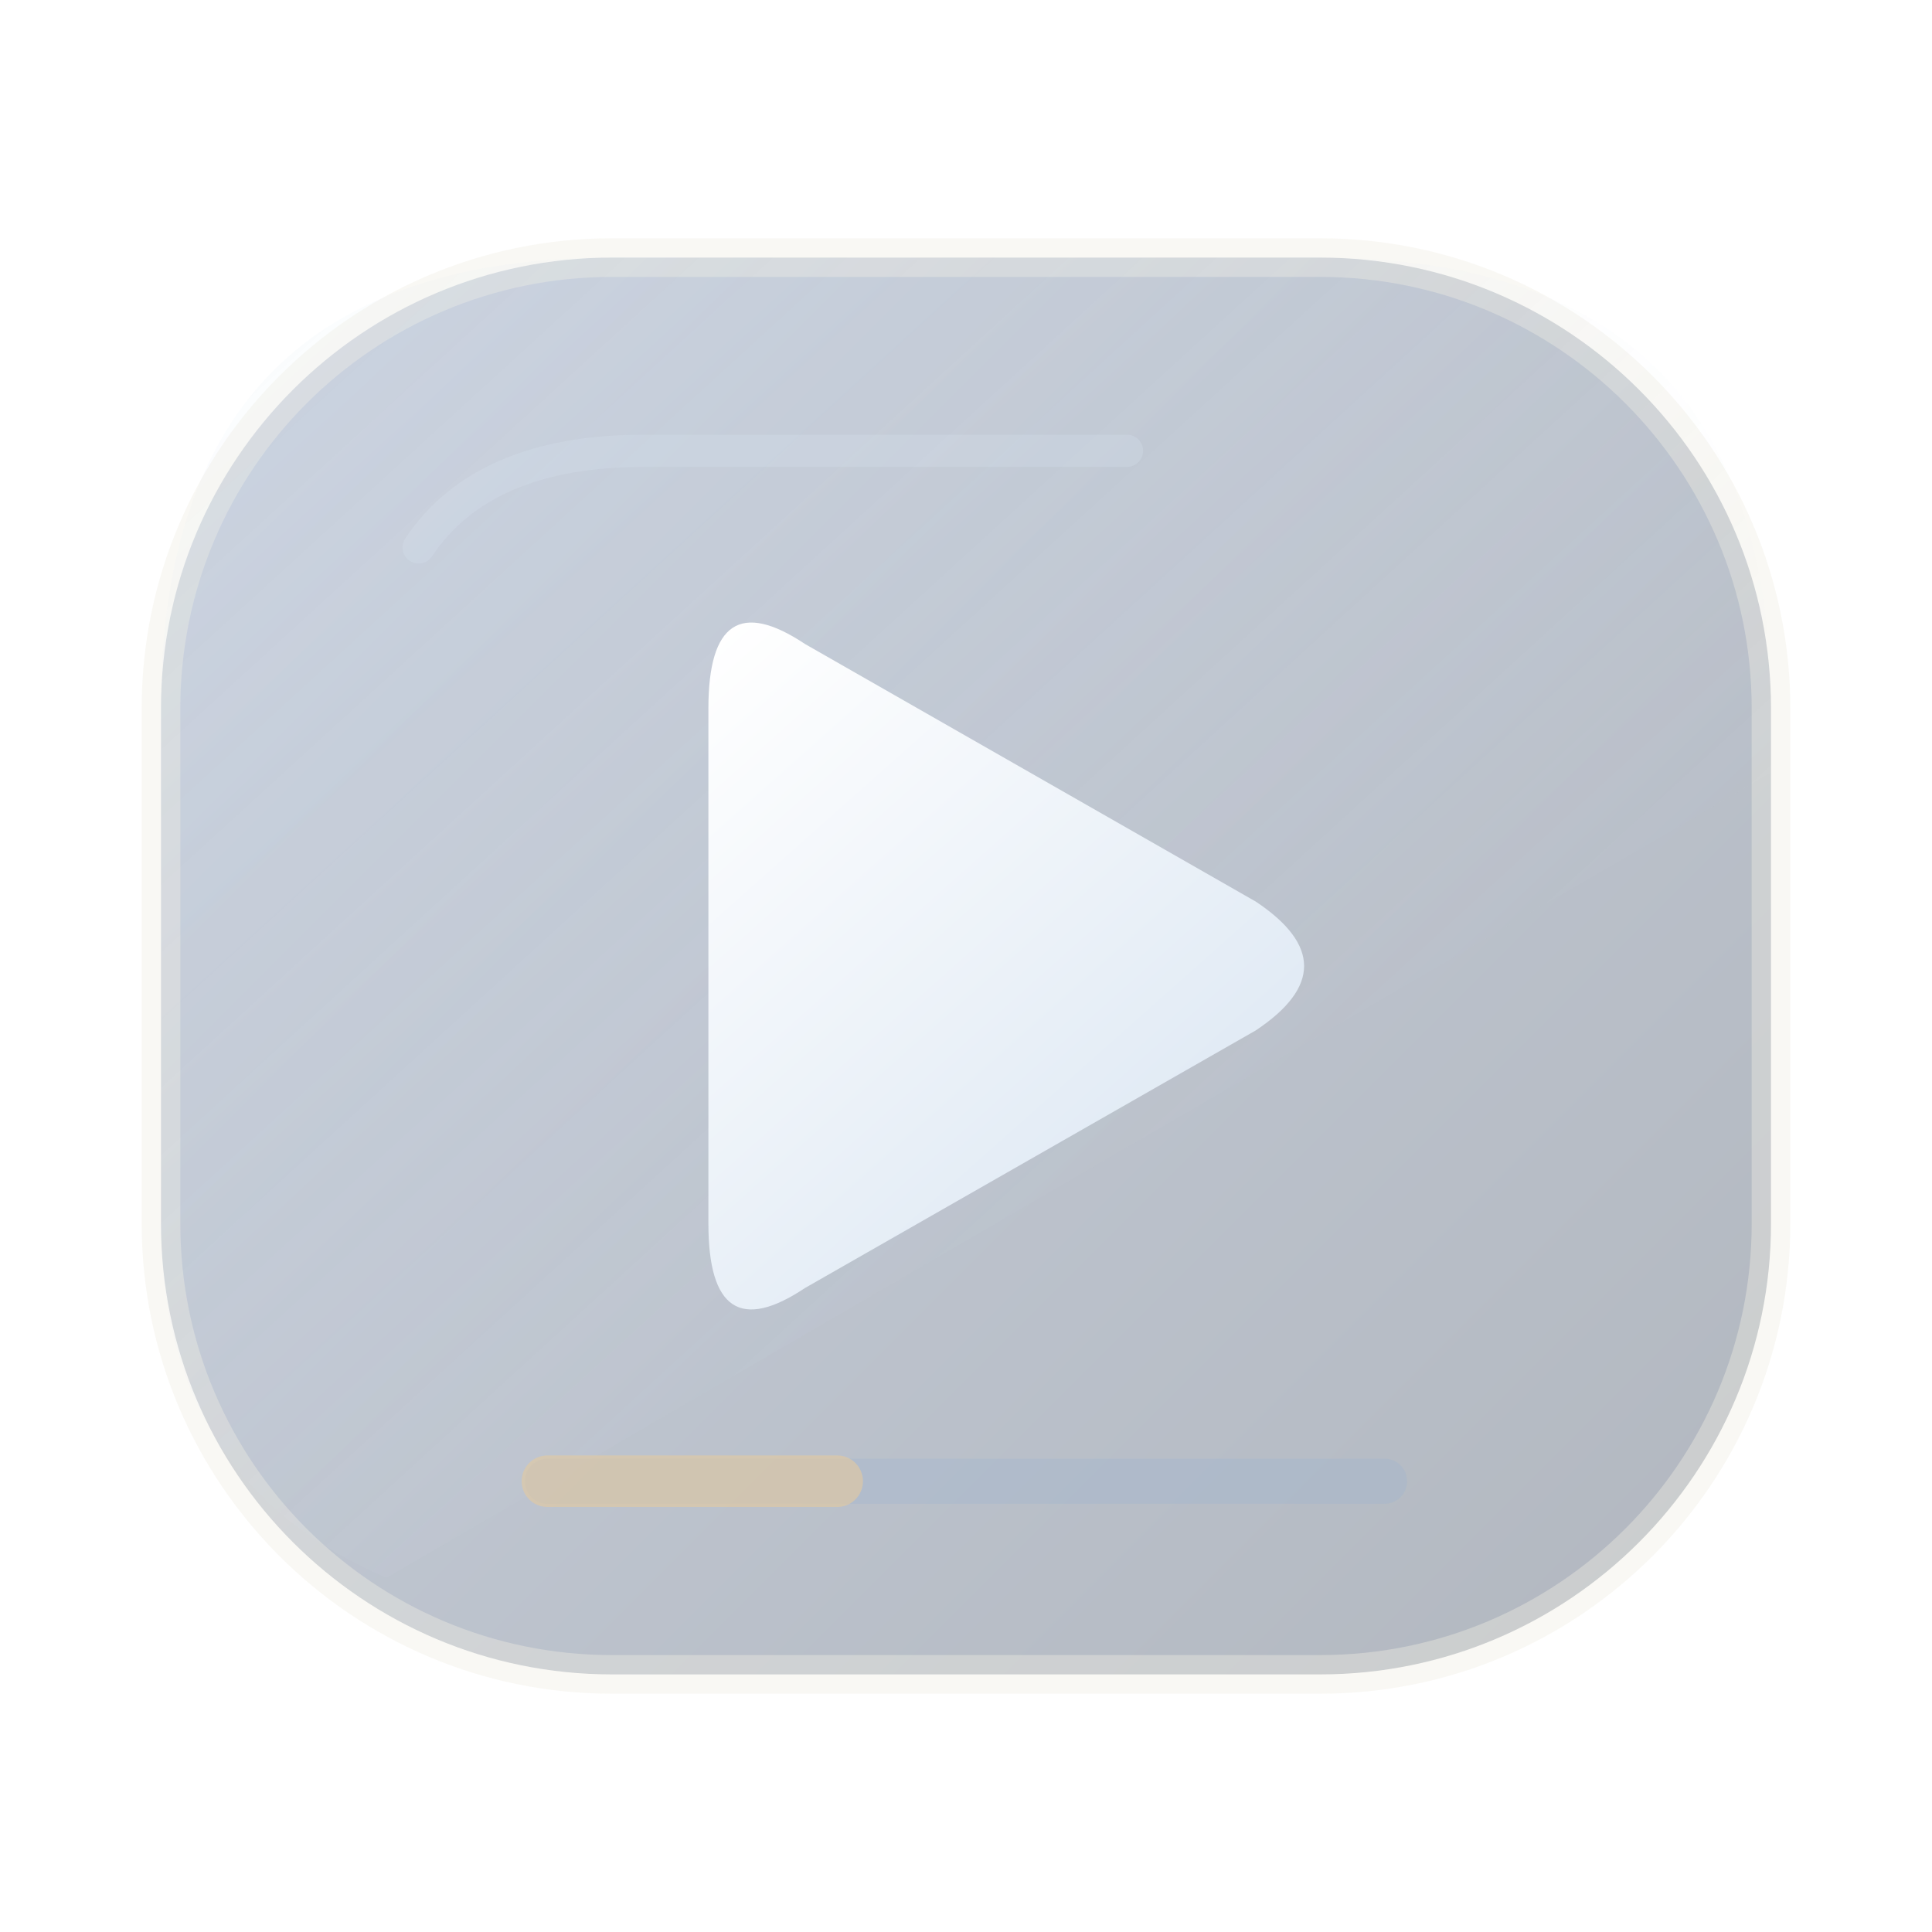
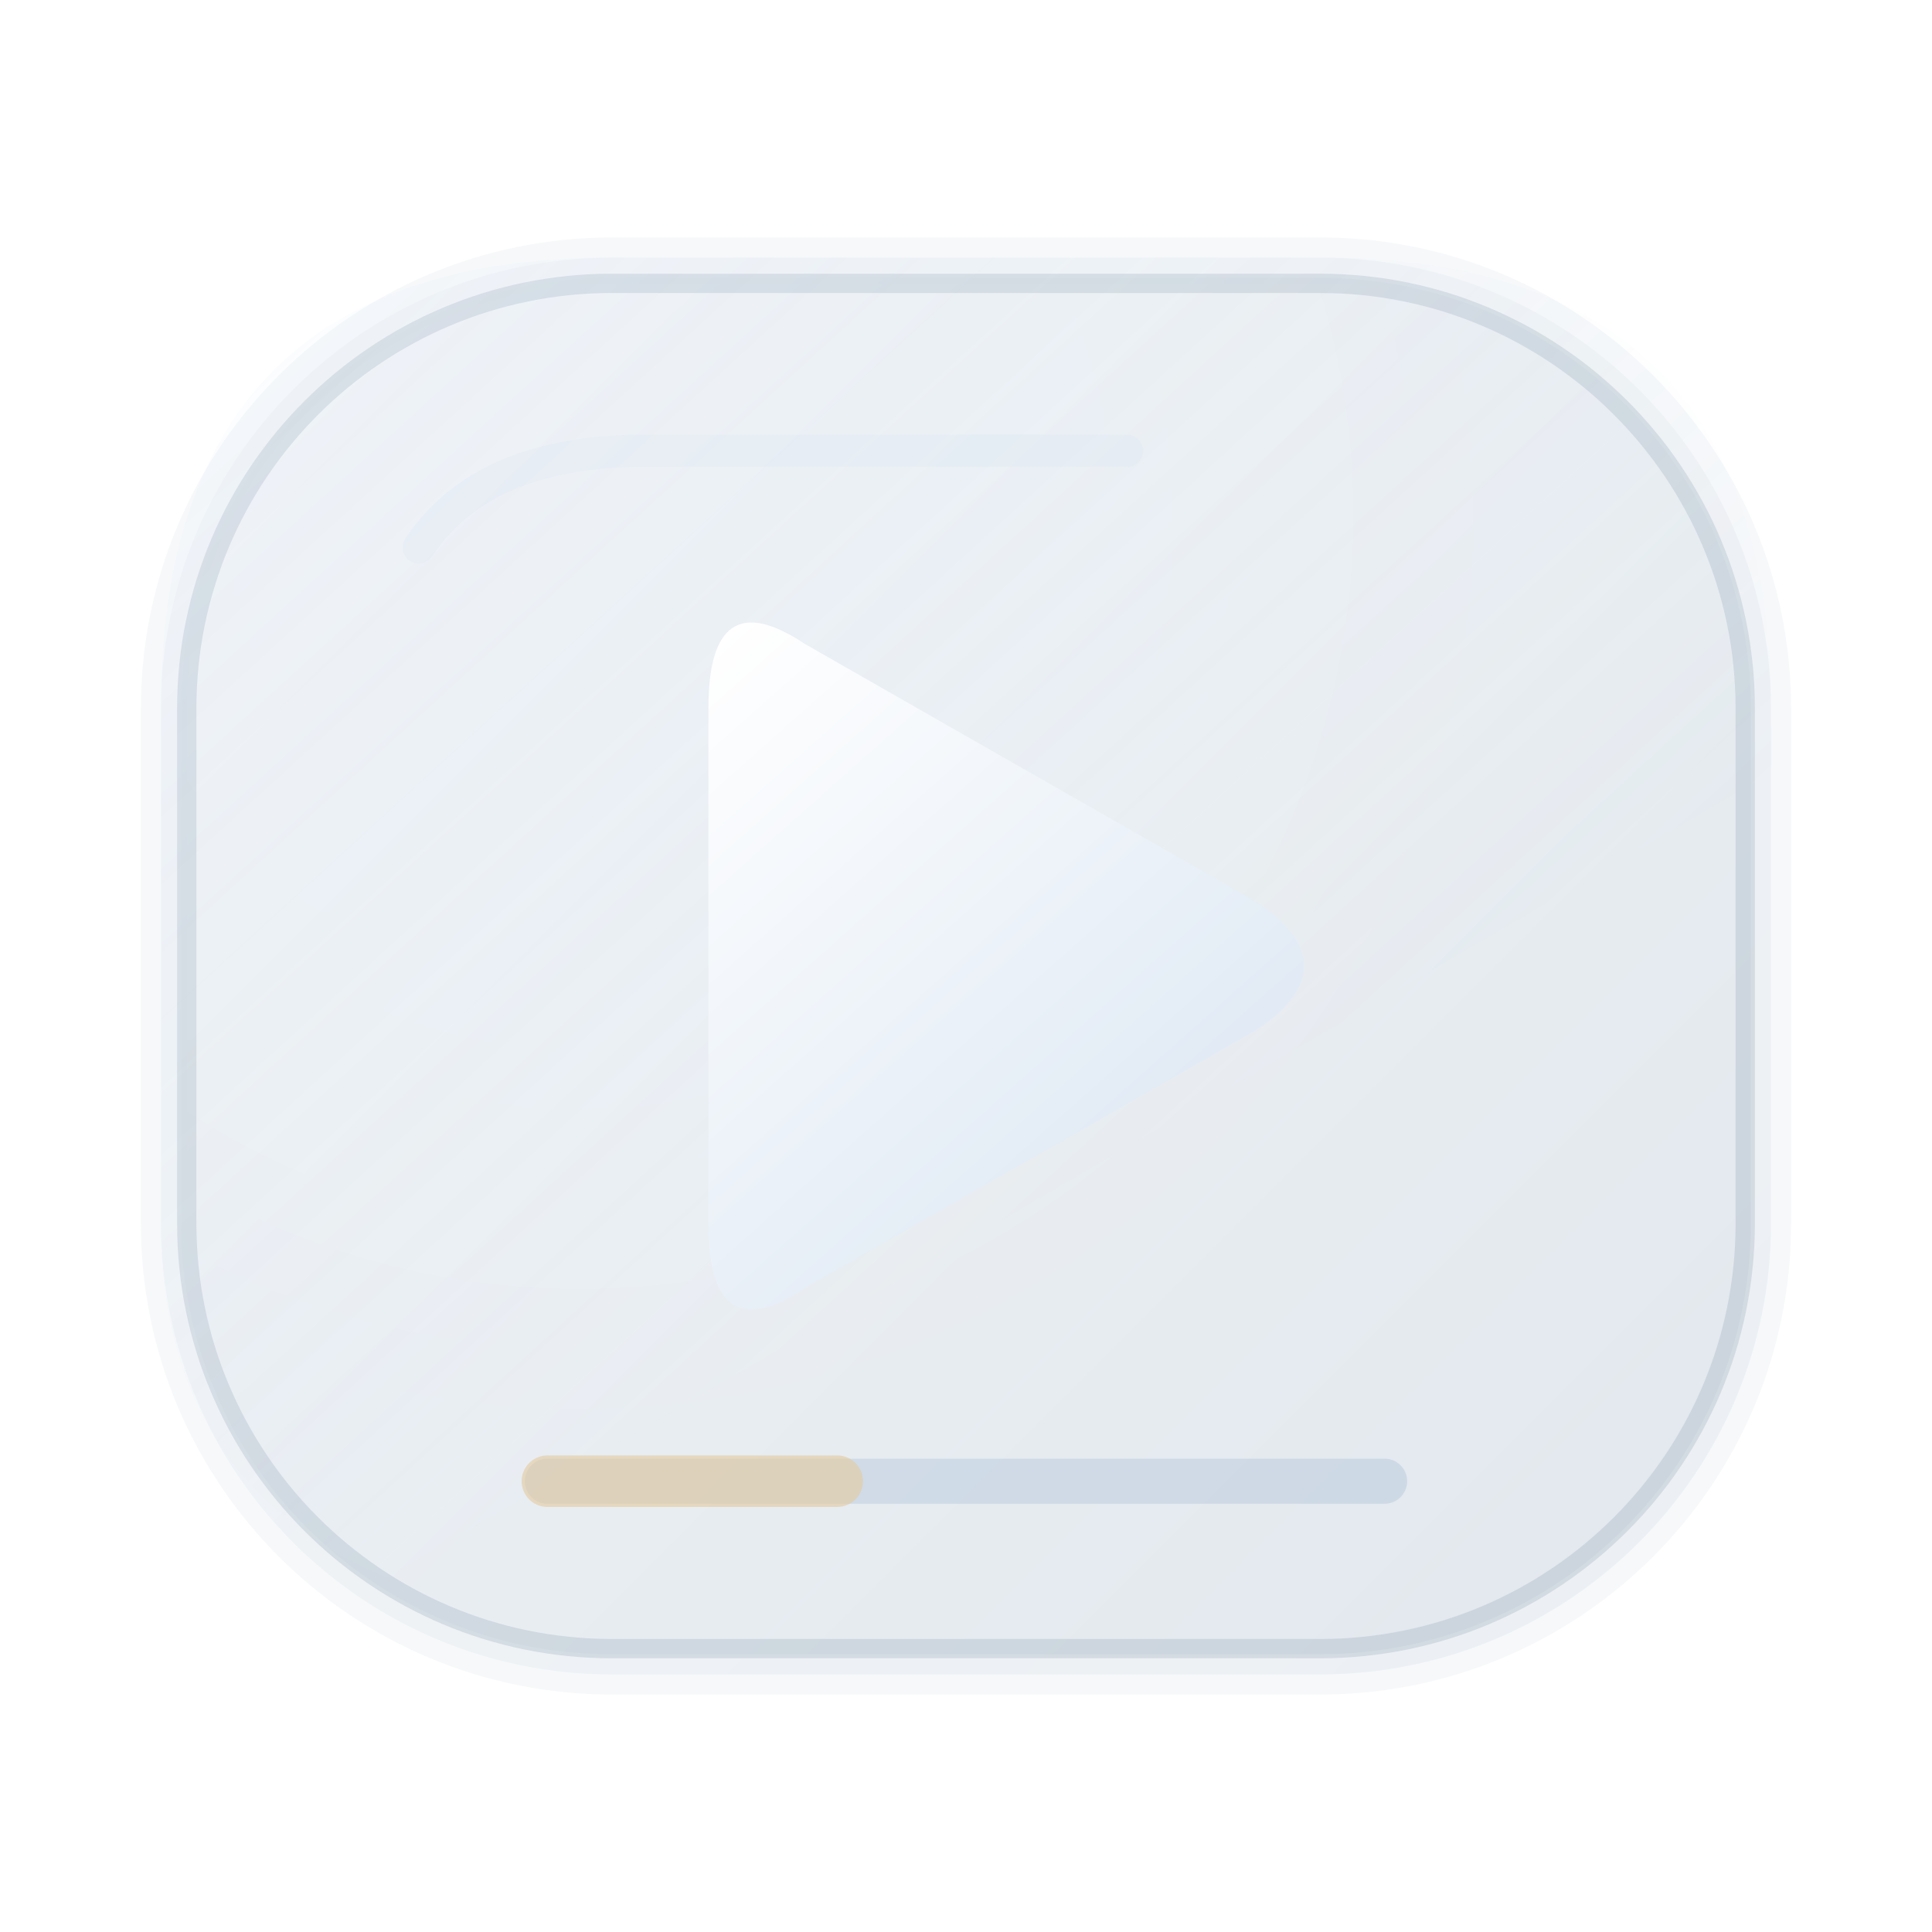
<svg xmlns="http://www.w3.org/2000/svg" width="60" height="60" viewBox="0 0 60 60">
  <defs>
    <linearGradient id="body" x1="8" y1="9" x2="52" y2="53" gradientUnits="userSpaceOnUse">
-       <stop stop-color="#697FA3" stop-opacity=".36" />
-       <stop offset="1" stop-color="#29384E" stop-opacity=".36" />
+       <stop stop-color="#D5DFE9" stop-opacity=".36" />
+       <stop offset="1" stop-color="#AEBFCE" stop-opacity=".36" />
    </linearGradient>
    <linearGradient id="glass" x1="10" y1="8" x2="42" y2="43" gradientUnits="userSpaceOnUse">
      <stop stop-color="#DBE7F3" stop-opacity=".12" />
      <stop offset="1" stop-color="#DBE7F3" stop-opacity="0" />
    </linearGradient>
+     <radialGradient id="frost" cx="18" cy="16" r="38" gradientUnits="userSpaceOnUse">
+       <stop stop-color="#FFFFFF" stop-opacity=".08" />
+       <stop offset="1" stop-color="#FFFFFF" stop-opacity="0" />
+     </radialGradient>
    <linearGradient id="play" x1="22" y1="20" x2="38" y2="38" gradientUnits="userSpaceOnUse">
      <stop stop-color="#FFFFFF" />
      <stop offset="1" stop-color="#DCE7F3" />
    </linearGradient>
  </defs>
-   <rect x="5" y="8" width="50" height="44" rx="14" fill="url(#body)" stroke="#F0EDE4" stroke-opacity=".4" stroke-width="1.2" />
+   <rect x="5" y="8" width="50" height="44" rx="14" fill="url(#body)" stroke="#F1F5F8" stroke-opacity=".65" stroke-width="1.25" />
+   <rect x="5.8" y="8.8" width="48.4" height="42.4" rx="13.2" fill="url(#frost)" stroke="#6F879B" stroke-opacity=".2" stroke-width=".6" />
  <path d="M19 8H41Q55 8 55 22V24L12 49Q5 46 5 38V22Q5 8 19 8Z" fill="url(#glass)" />
  <path d="M13 17Q15 14 20 14H35" fill="none" stroke="#D8E5F2" stroke-opacity=".25" stroke-width="1" stroke-linecap="round" />
  <path d="M25 20Q22 18 22 22V38Q22 42 25 40L39 32Q42 30 39 28Z" fill="url(#play)" />
  <path d="M17 46H43" stroke="#9AB2D0" stroke-opacity=".3" stroke-width="1.4" stroke-linecap="round" />
  <path d="M17 46H26" stroke="#E5C99E" stroke-opacity=".6" stroke-width="1.6" stroke-linecap="round" />
</svg>
